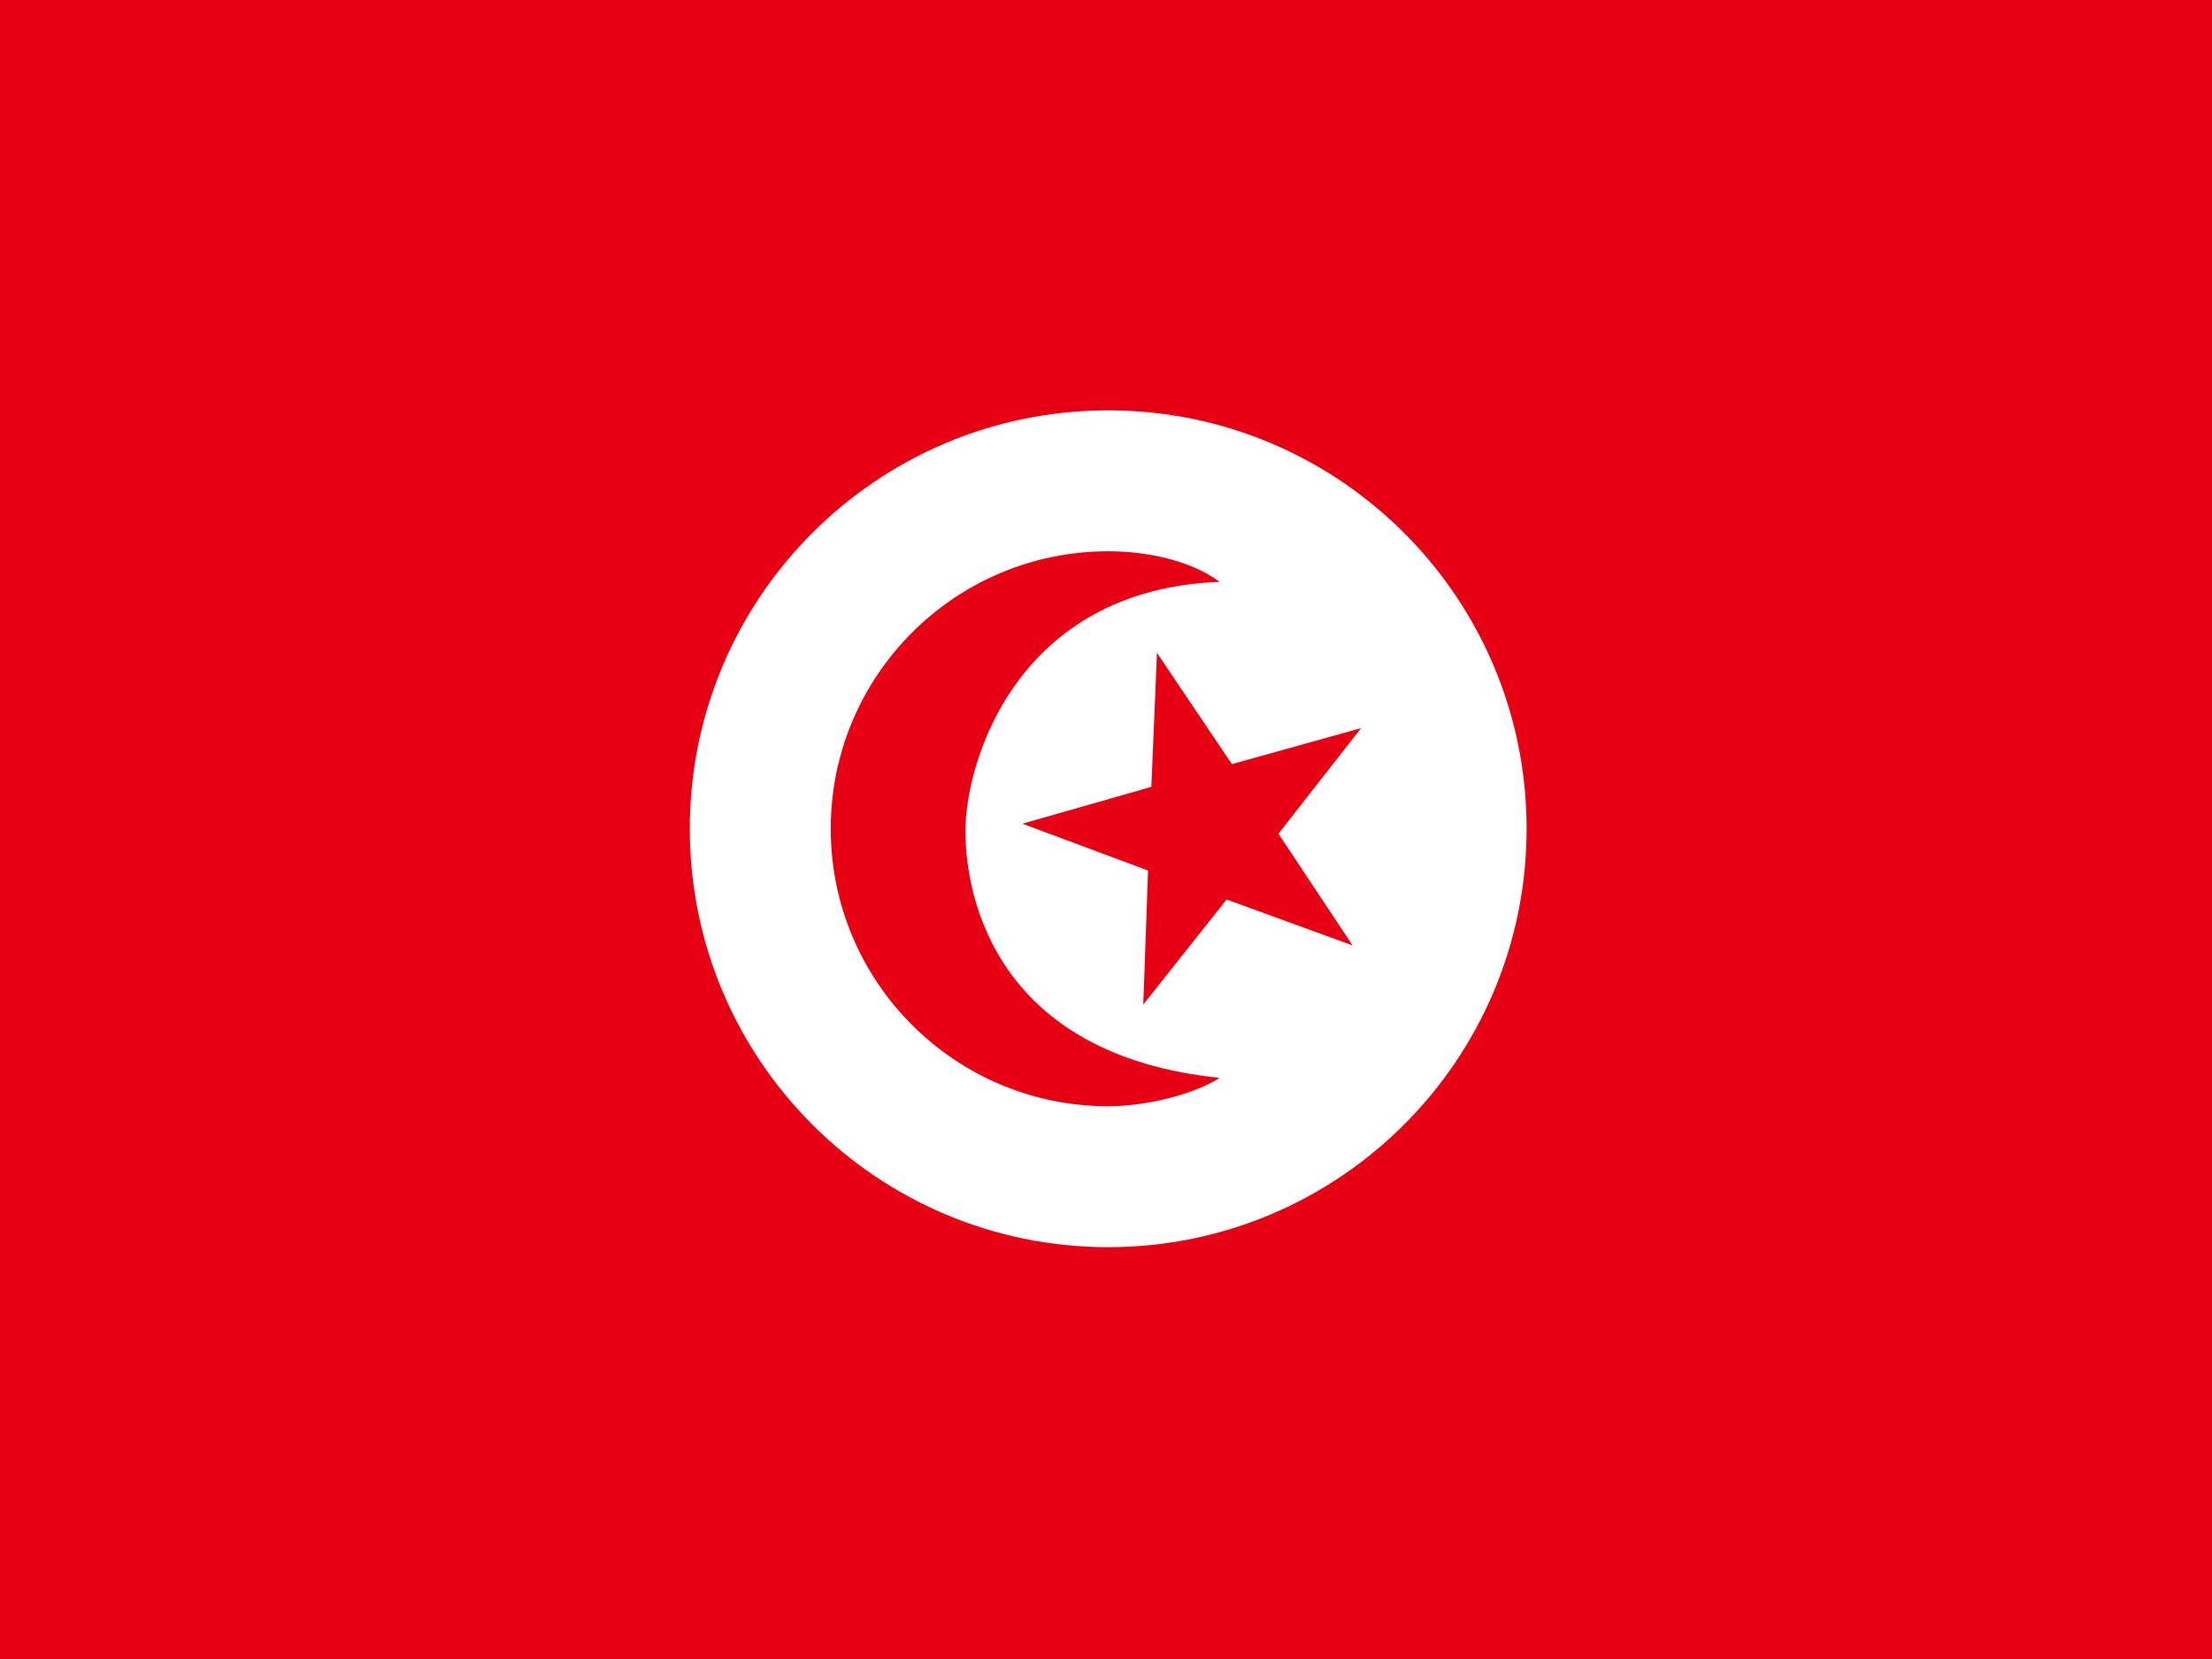
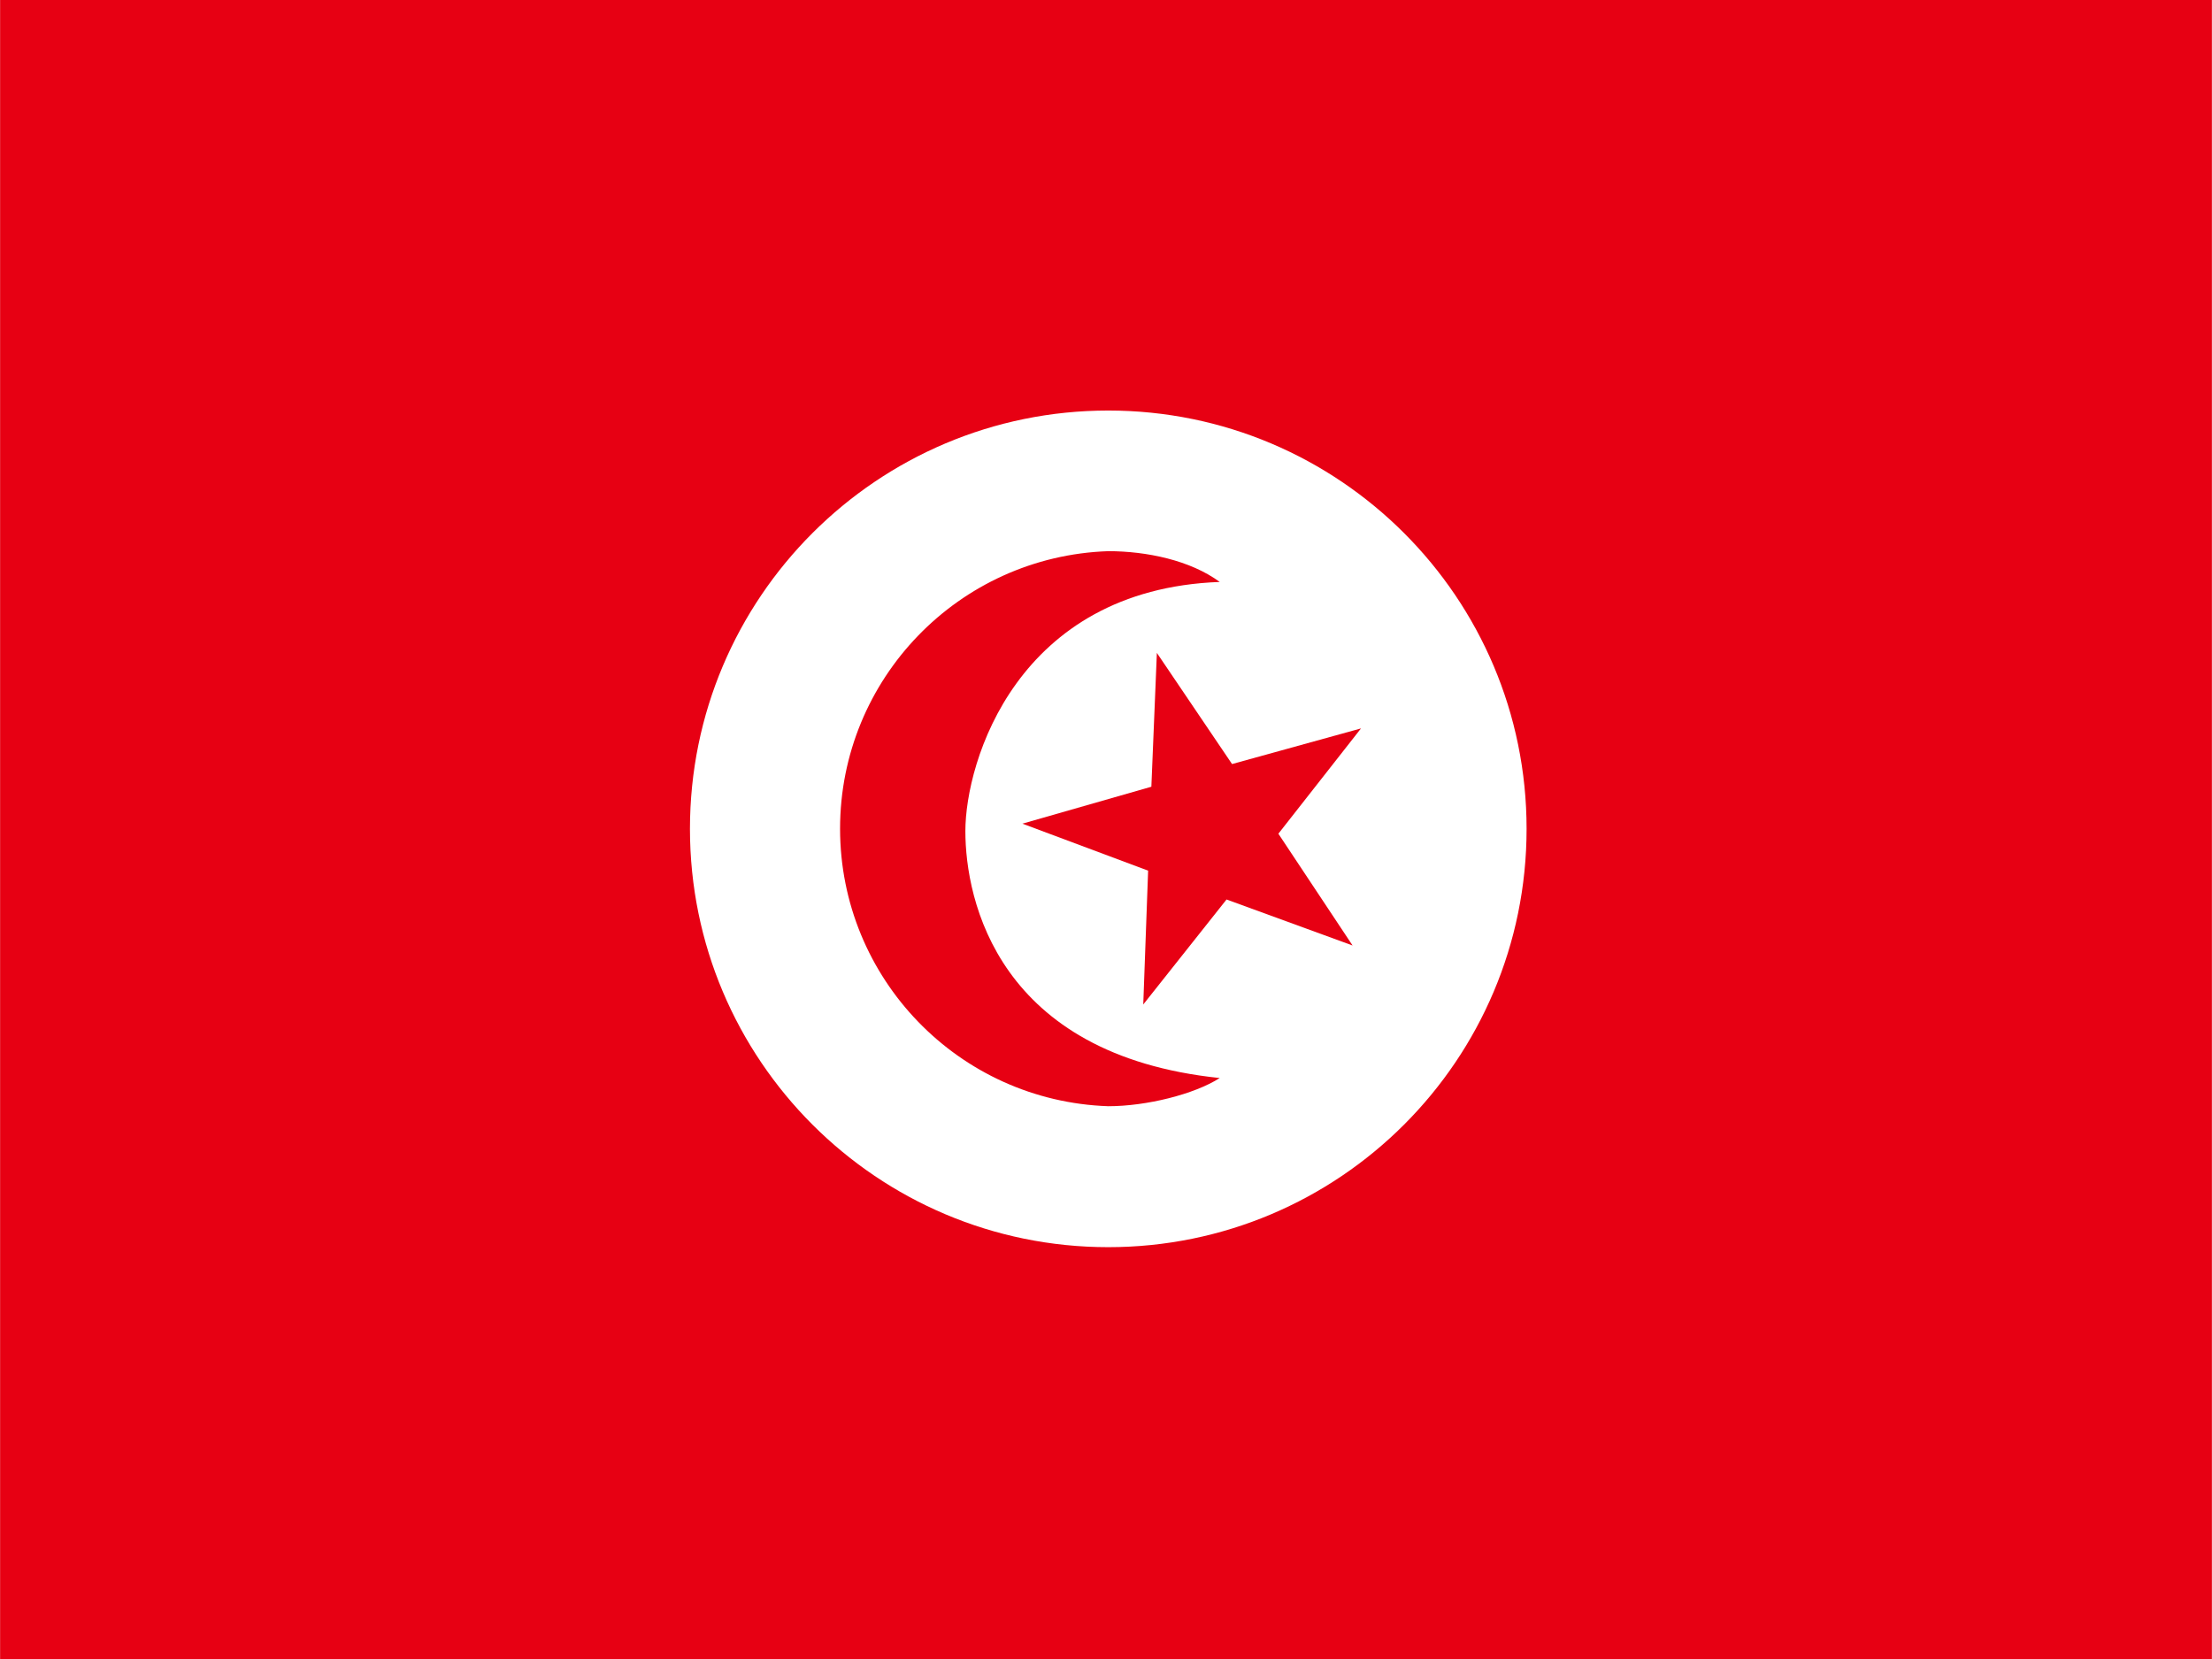
- <svg xmlns="http://www.w3.org/2000/svg" height="480" width="640" id="flag-icon-css-tn">
+ <svg xmlns="http://www.w3.org/2000/svg" id="flag-icon-css-tn" viewBox="0 0 640 480">
  <defs>
-     <clipPath id="a">
-       <path fill-opacity=".67" d="M-85.333 0h682.67v512h-682.67z" />
+     <clipPath id="tn-a">
+       <path fill-opacity=".7" d="M-85.3 0h682.6v512H-85.3z" />
    </clipPath>
  </defs>
-   <g fill-rule="evenodd" clip-path="url(#a)" transform="translate(80) scale(.9375)">
+   <g fill-rule="evenodd" clip-path="url(#tn-a)" transform="translate(80) scale(.9375)">
    <path fill="#e70013" d="M-128 0h768v512h-768z" />
-     <path d="M385.808 255.773c0 71.316-57.813 129.129-129.129 129.129-71.317 0-129.13-57.814-129.13-129.13s57.814-129.129 129.13-129.129c71.317 0 129.13 57.814 129.13 129.13z" fill="#fff" />
-     <path d="M256.68 341.41c-47.27 0-85.635-38.364-85.635-85.635s38.364-85.636 85.635-85.636c11.818 0 25.27 2.719 34.407 9.43-62.63 2.357-78.472 55.477-78.472 76.885s10.128 69.154 78.471 76.205c-7.777 5.013-22.588 8.75-34.406 8.75z" fill="#e70013" />
-     <path fill="#e70013" d="M332.11 291.785l-38.89-14.18-25.72 32.417 1.477-41.356-38.787-14.45 39.798-11.373 1.744-41.356 23.12 34.338 39.87-11.116-25.504 32.594z" />
+     <path fill="#fff" d="M385.8 255.8a129.1 129.1 0 11-258.2 0 129.1 129.1 0 01258.2 0z" />
+     <path fill="#e70013" d="M256.7 341.4a85.7 85.7 0 010-171.3c11.8 0 25.3 2.8 34.4 9.5-62.6 2.3-78.5 55.5-78.5 76.9s10.1 69.1 78.5 76.2c-7.8 5-22.6 8.7-34.4 8.7z" />
+     <path fill="#e70013" d="M332.1 291.8l-38.9-14.2-25.7 32.4 1.5-41.3-38.8-14.5 39.8-11.4 1.7-41.3 23.2 34.3 39.8-11-25.5 32.5z" />
  </g>
</svg>
